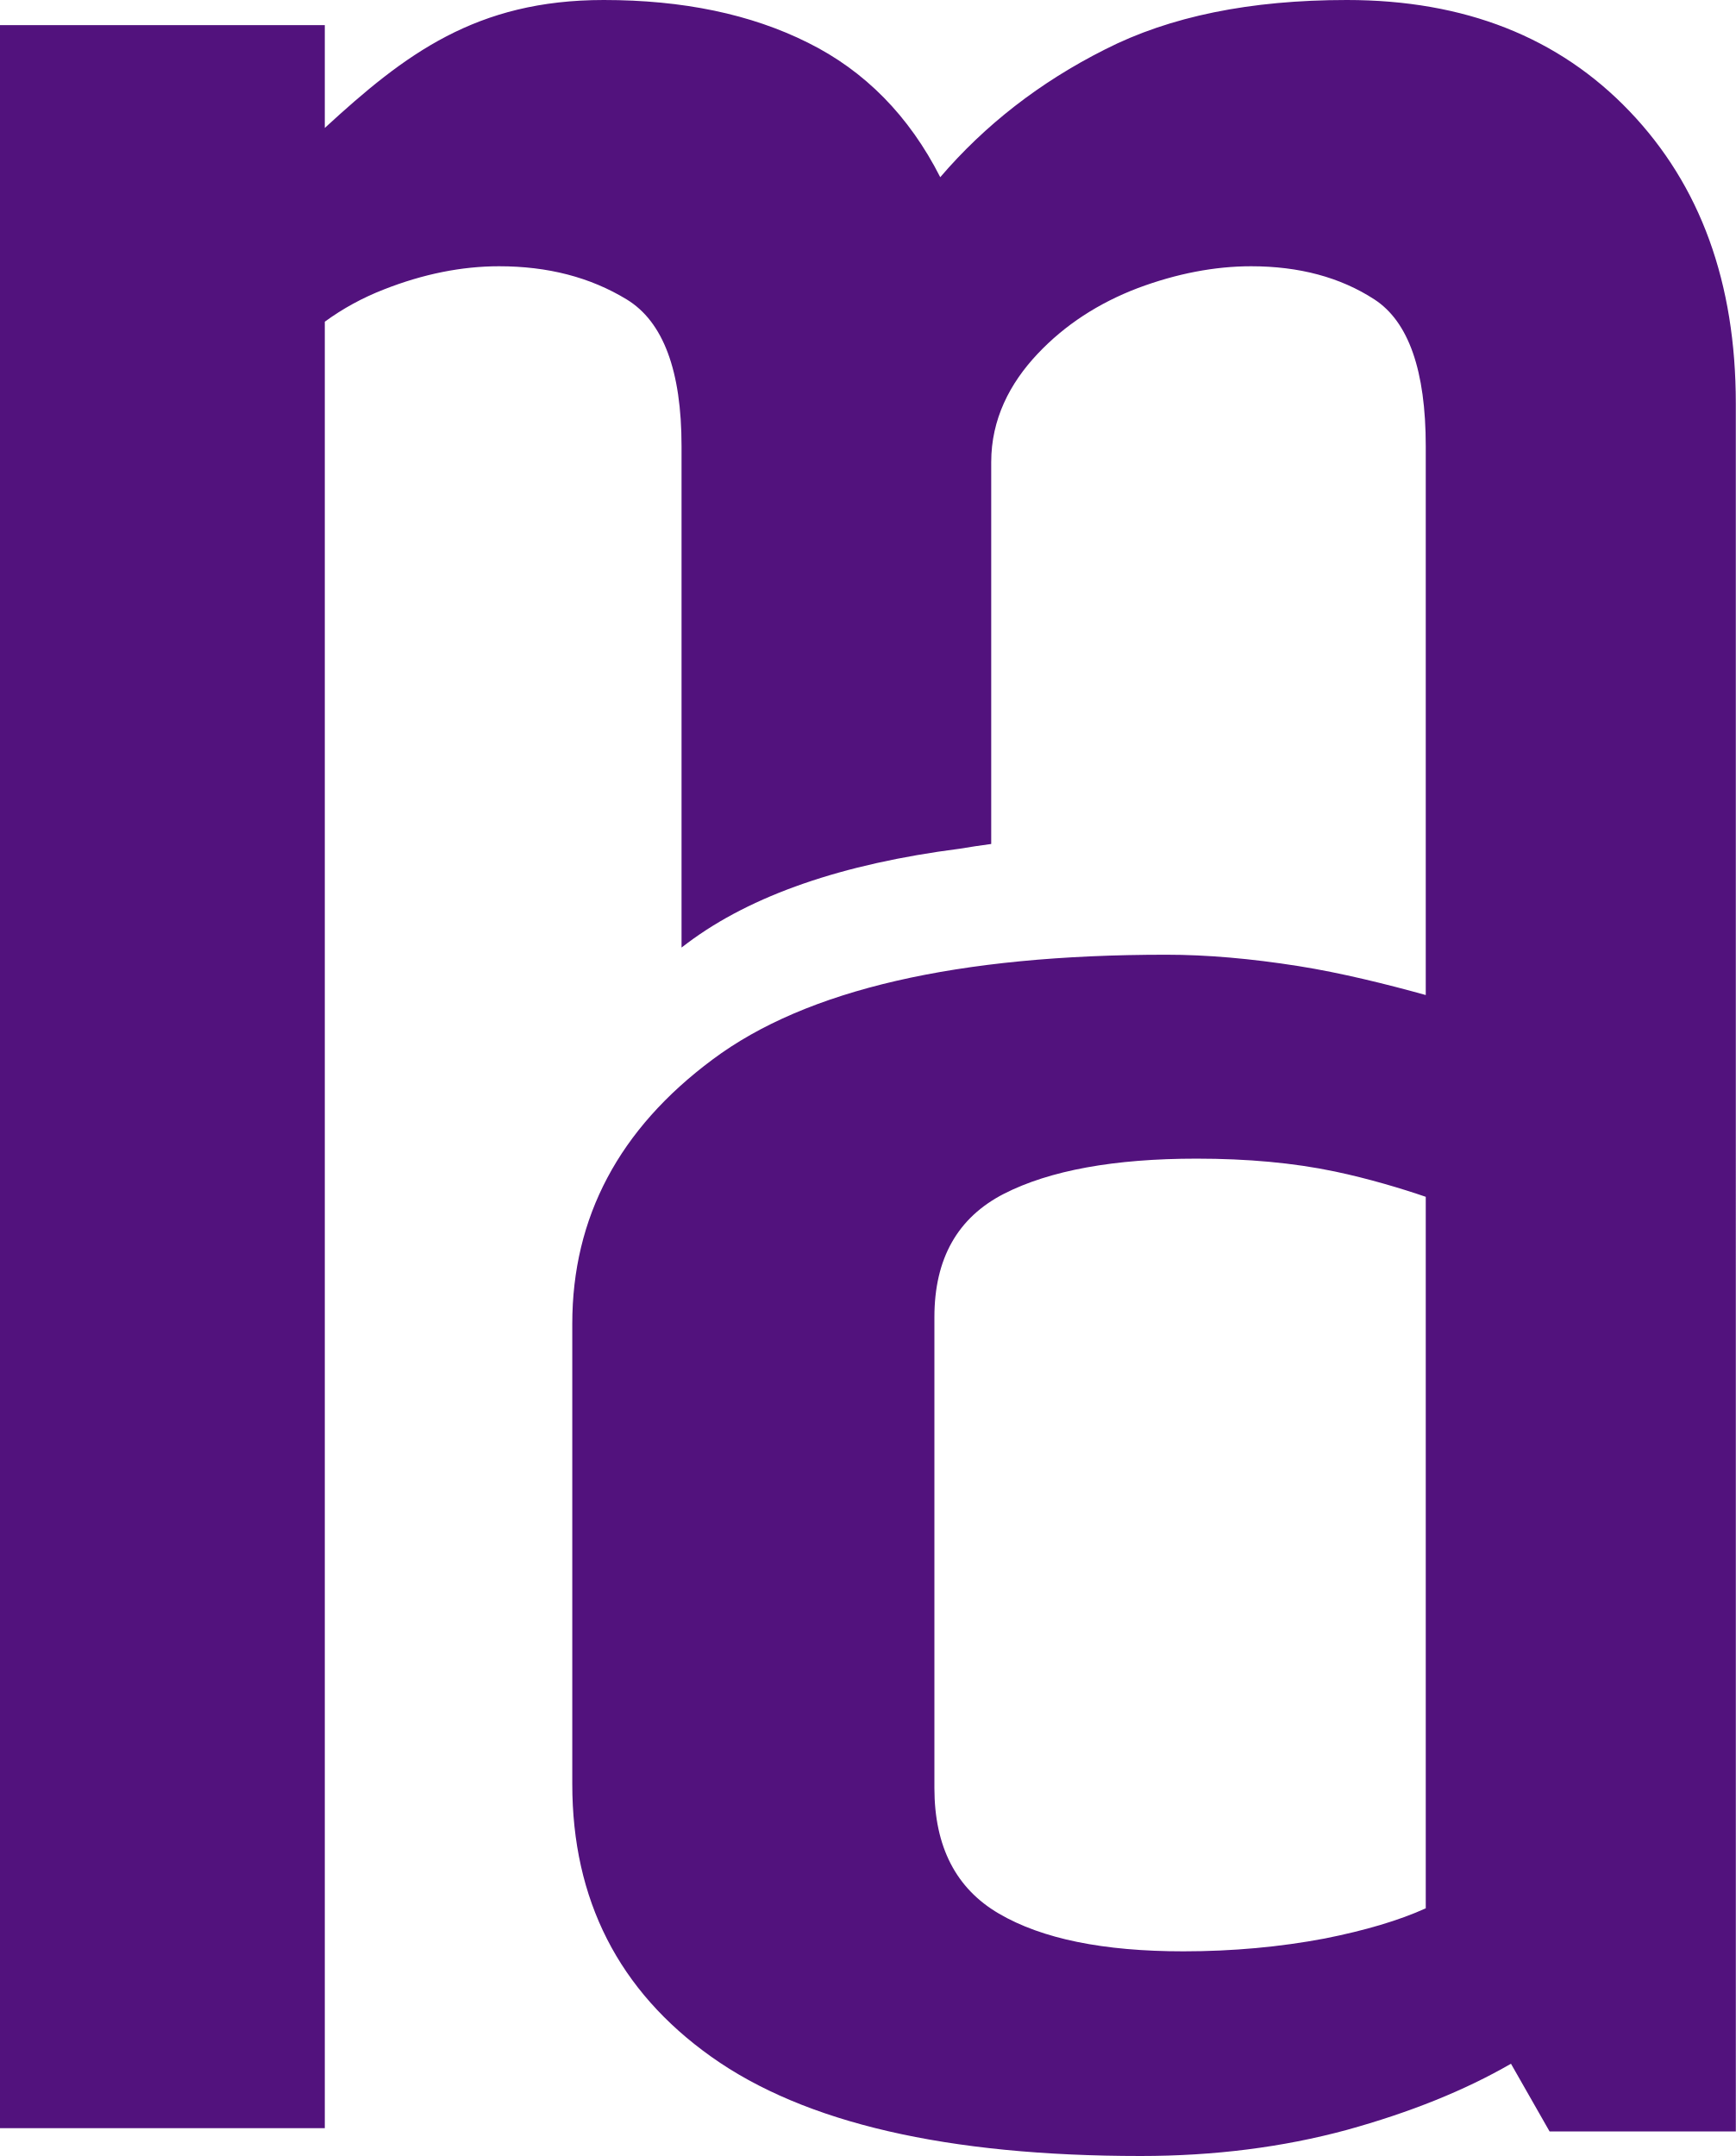
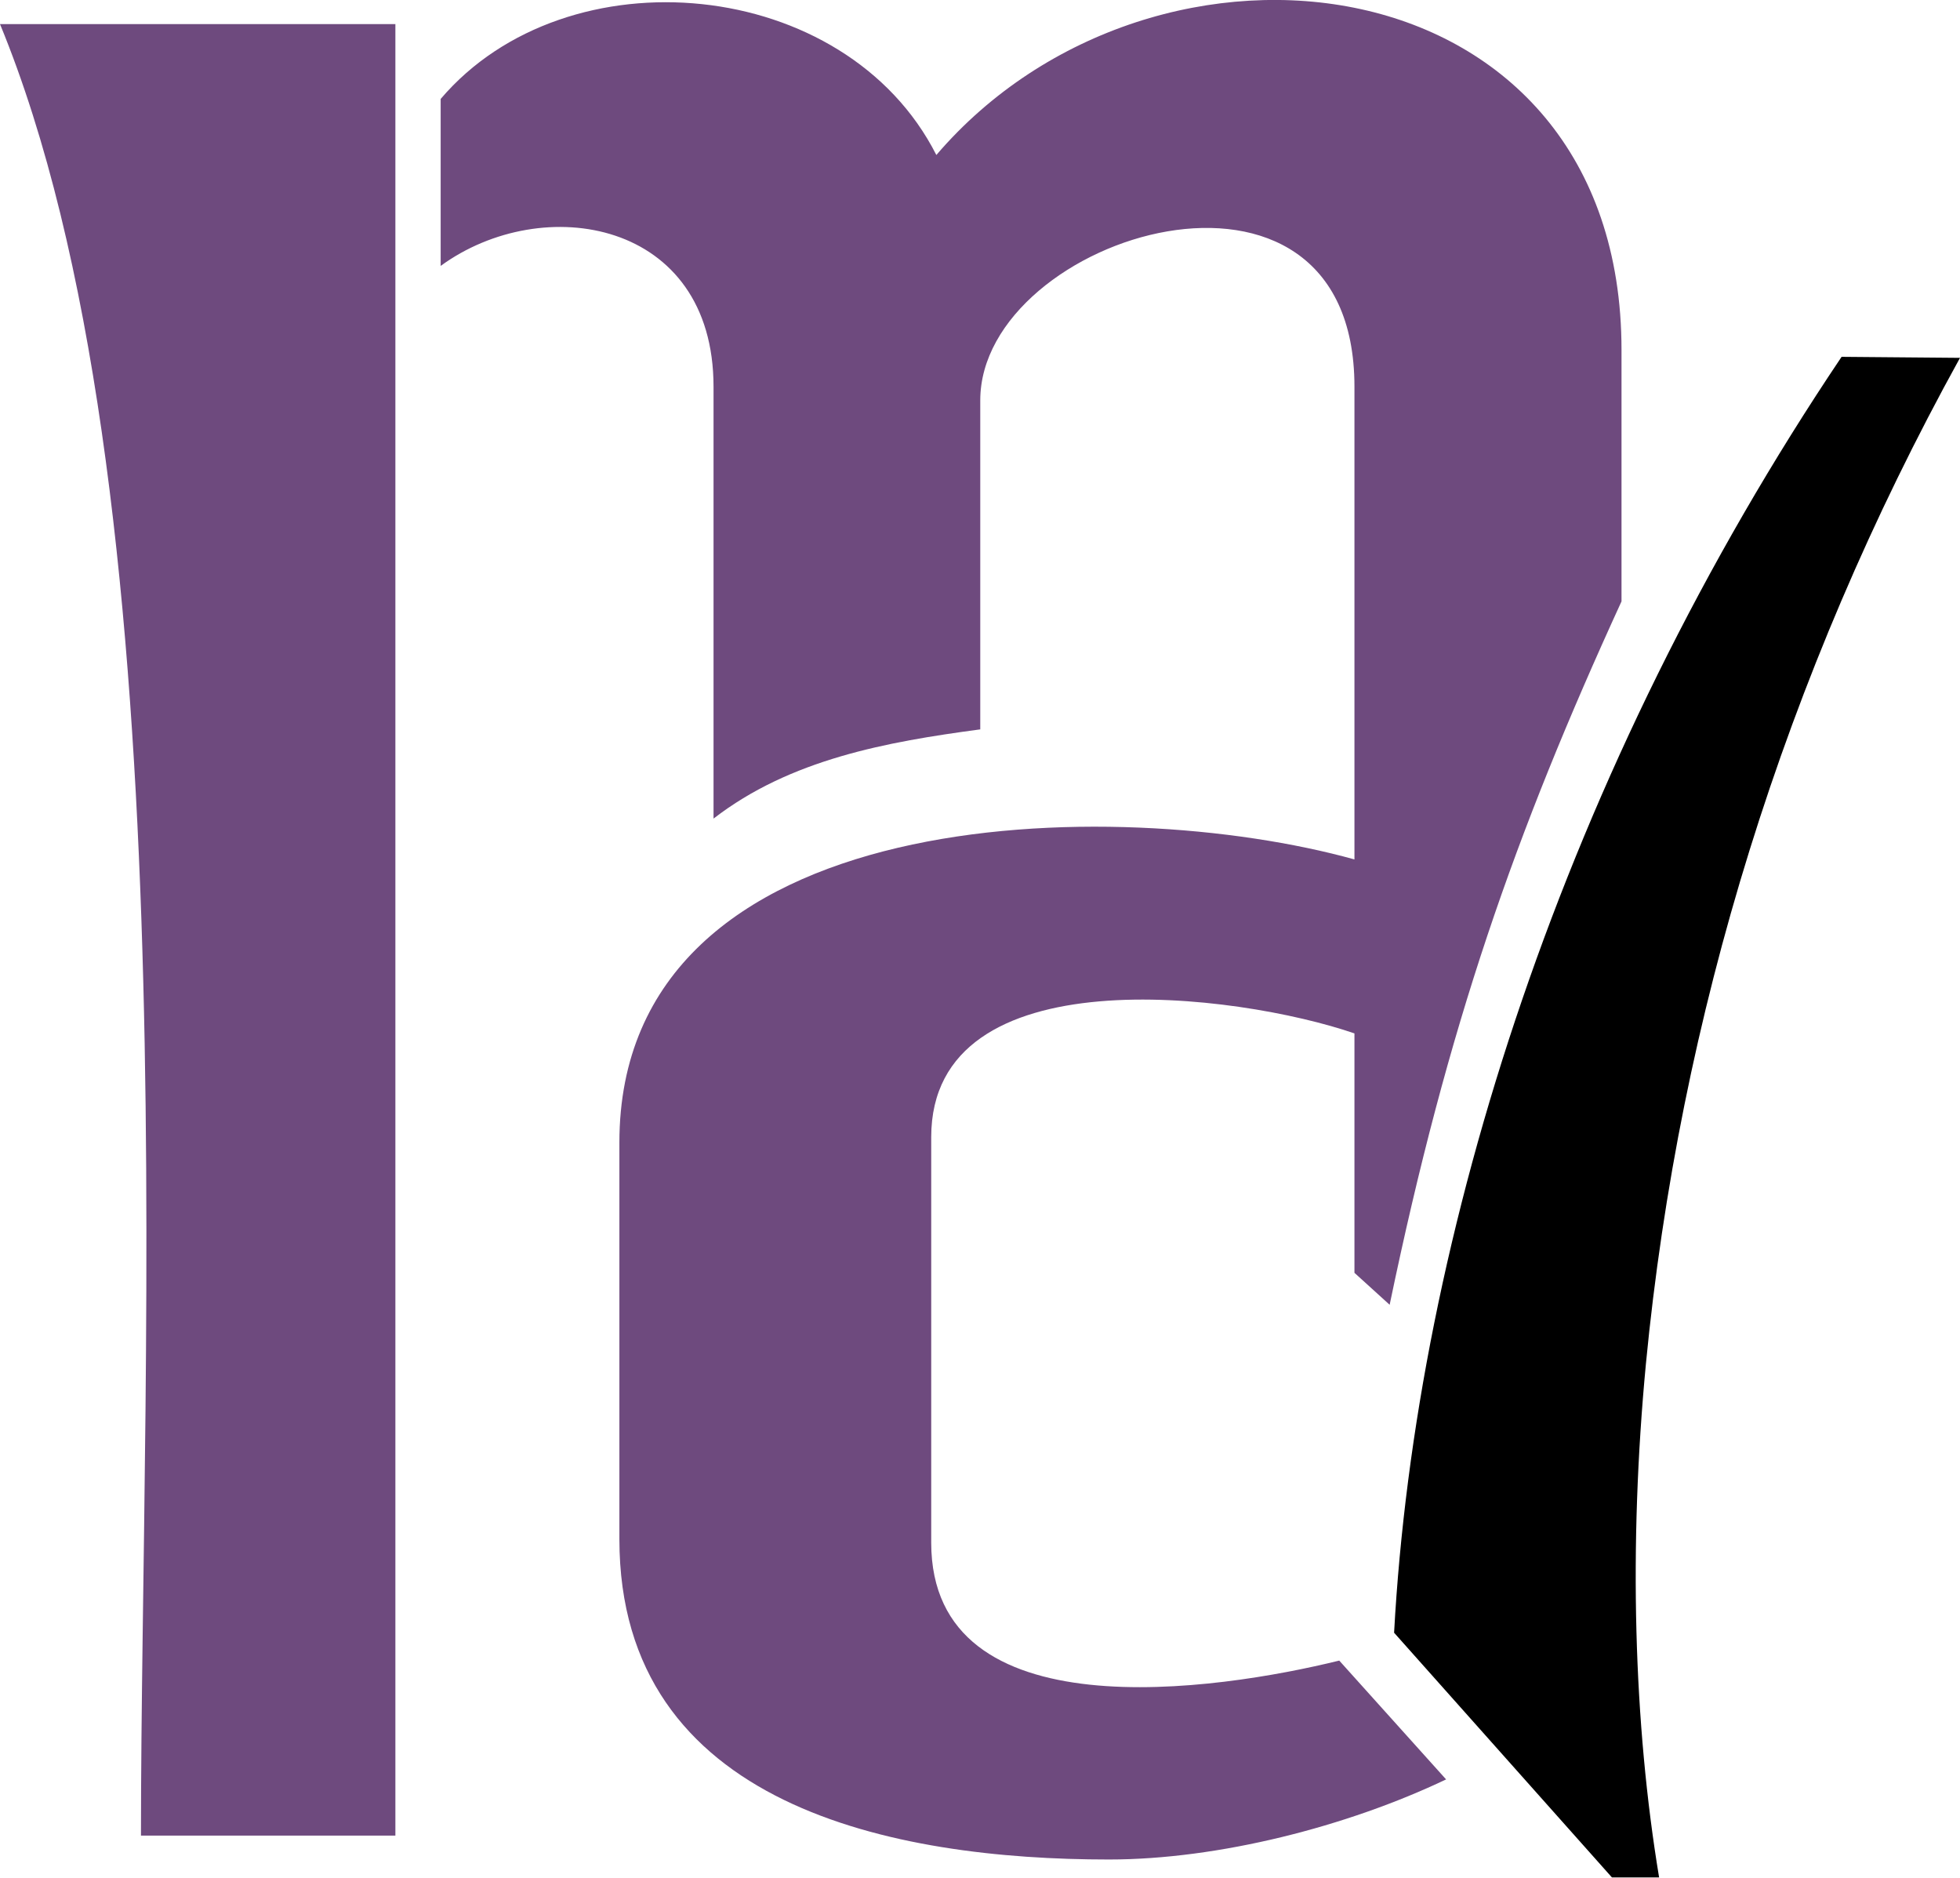
- <svg xmlns="http://www.w3.org/2000/svg" xml:space="preserve" width="100%" height="100%" version="1.1" shape-rendering="geometricPrecision" text-rendering="geometricPrecision" image-rendering="optimizeQuality" fill-rule="evenodd" clip-rule="evenodd" viewBox="0 0 3269.53 4060.91" id="svg6">
-   <defs id="defs10" />
-   <g id="Layer_1">
-     <path fill="#52127D" fill-rule="nonzero" d="M1077.91 3360.25l0 -866.87c0,-200.68 88.15,-366.88 264.45,-497.9 176.29,-131.73 461.26,-197.24 854.09,-197.24 77.01,0 159.96,7.29 249.03,21.38 80.07,12.67 167.23,34.34 240,54.56l0 -1033.78c0,-142.06 -32.27,-234.52 -96.72,-276.42 -64.46,-41.92 -142.16,-62.47 -232.27,-62.47 -68.17,0 -139.97,13.68 -213.24,41.07 -74.02,28.24 -137.25,69.13 -189.06,124.09 -52.23,55.43 -87.19,123.03 -87.19,203.68l0 719.32c-20.09,2.67 -39.8,5.62 -59.11,8.89 -221.3,28.44 -392.27,87.49 -512.59,177.4 -3.91,2.9 -7.76,5.82 -11.58,8.77l0 -944.33c0,-142.06 -34.46,-234.49 -103.32,-276.42 -68.86,-41.92 -148.74,-62.47 -240.35,-62.47 -70.33,0 -142.89,14.54 -216.88,43.64 -40.6,15.81 -77.72,36.16 -111.39,60.78l0 3402.6 -611.78 0 0 -3961.23c203.92,0 407.86,0 611.78,0l0 193.67c150.87,-138.79 284.9,-240.97 525.39,-240.97 148.76,0 276.99,26.54 384.71,80.45 106.97,53.06 190.51,137.78 249.12,253.32 84.26,-98.43 187.59,-178.87 309.96,-240.48 122.37,-62.48 274.04,-93.29 455.77,-93.29 222.02,0 399.35,70.18 532.72,209.68 133.37,139.5 200.04,322.68 200.04,550.27 0,1084.94 0.04,2169.87 0.04,3254.75l-350.8 0 -72.74 -127.58c-87.28,50.35 -189.98,91.72 -309.8,124.82 -119.8,32.42 -249.03,48.97 -387.68,48.97 -364.57,0 -633.29,-62.07 -808.72,-186.89 -174.58,-124.13 -261.88,-295.85 -261.88,-513.77zm1607.57 -1106c-44.4,-15.28 -108.12,-34.47 -171.54,-47.75 -77.91,-16.31 -164.31,-24.14 -260.16,-24.14 -154.9,0 -276.42,22.08 -362.86,66.21 -87.3,44.82 -130.93,122.07 -130.93,232.4l0 886.86c0,111.03 41.08,189.64 121.52,236.54 81.3,47.59 196.83,71.03 347.46,71.03 93.28,0 182.28,-8.28 266.15,-24.14 76.56,-15.25 140.02,-34.03 190.36,-56.88l0 -1340.13z" id="path3" />
+ <svg xmlns="http://www.w3.org/2000/svg" xml:space="preserve" width="100%" height="100%" version="1.1" viewBox="0 0 11471 10986">
+   <g>
+     <path fill="black" d="M9710 10986l-276 0 -1275 -1432c127,-2333 999,-5057 2619,-7466l693 6c-1030,1865 -1642,3858 -1838,5884 -102,1073 -72,2109 77,3008z" />
+     <path fill="#6E4A7E" d="M8464 10412c-579,276 -1333,469 -1974,469 -1254,0 -2865,-306 -2865,-1875l0 -2320c0,-2004 2911,-2044 4302,-1657l0 -2766c0,-1561 -2190,-890 -2190,80l0 1925c-548,73 -1112,175 -1561,522l0 -2527c0,-978 -1000,-1143 -1597,-707l0 -977c740,-869 2370,-720 2901,328 1280,-1495 4010,-1161 4010,1141l0 1471c-624,1361 -1017,2481 -1357,4116l-206 -187 0 -1401c-680,-234 -2477,-468 -2477,607l0 2373c0,1121 1678,865 2388,690l626 696z" />
+     <path fill="#6E4A7E" d="M2314 10741l-1489 0c0,-2867 281,-7914 -825,-10600 546,0 1769,0 2314,0 0,173 0,7000 0,10600z" />
  </g>
</svg>
